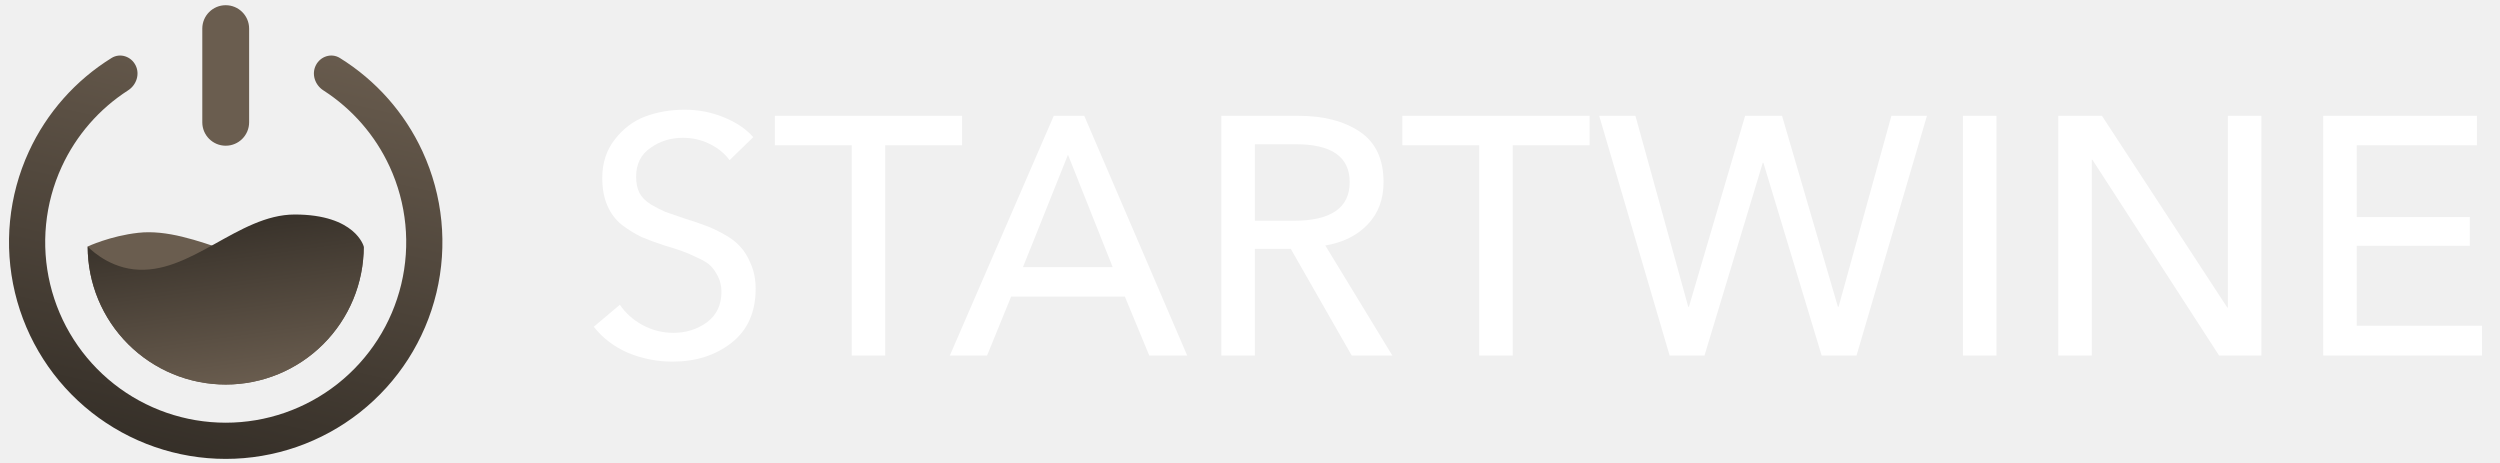
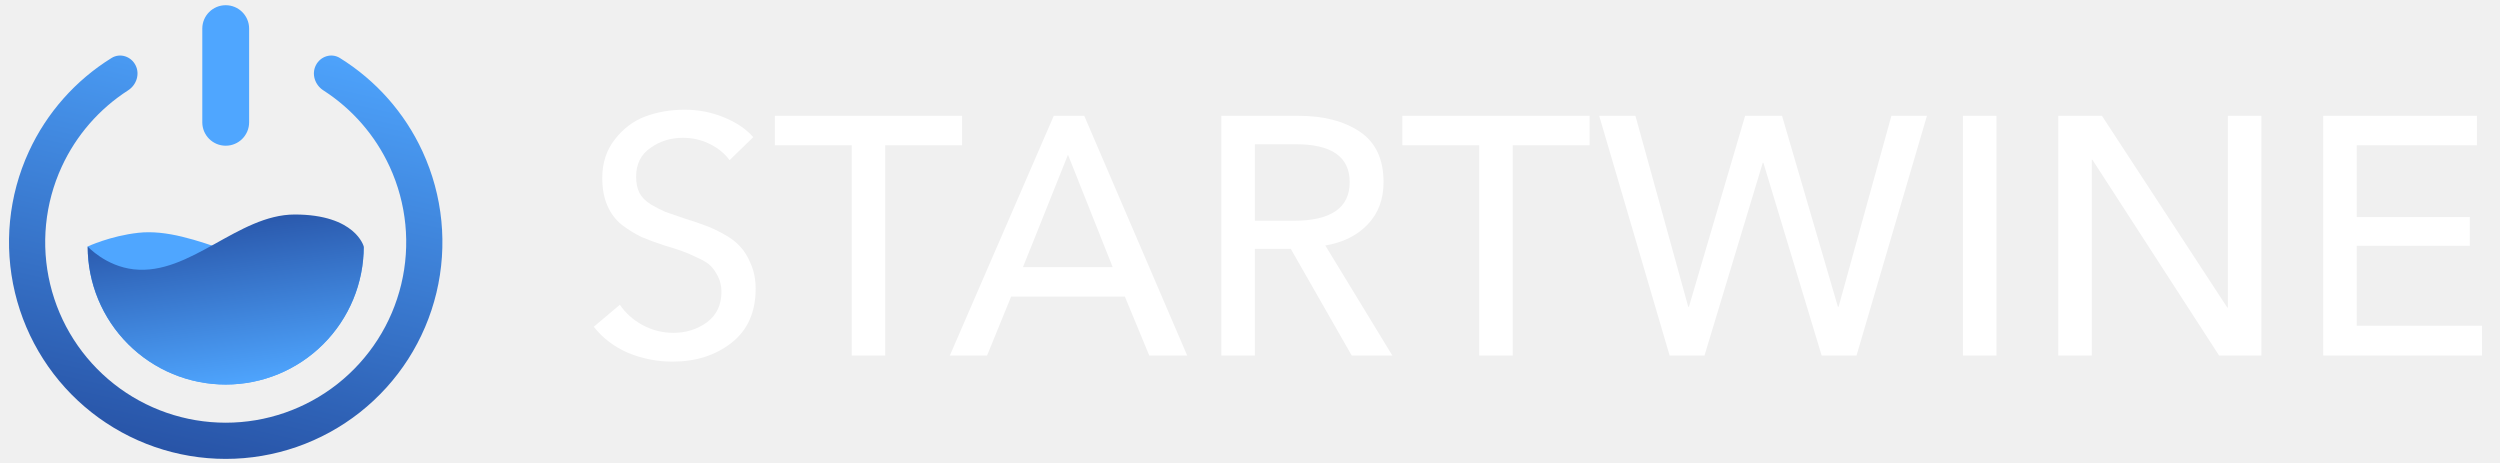
<svg xmlns="http://www.w3.org/2000/svg" width="443" height="82" viewBox="0 0 443 82" fill="none">
-   <path d="M15.536 43.679C15.536 50.166 18.113 56.388 22.7 60.975C27.287 65.562 33.509 68.139 39.996 68.139C46.483 68.139 52.705 65.562 57.292 60.975C61.879 56.388 64.456 50.166 64.456 43.679C64.456 43.679 61.275 47.176 56.274 47.727C46.273 48.831 34.529 40.147 24.527 41.25C19.526 41.802 15.536 43.679 15.536 43.679Z" fill="rgb(106, 93, 79)" />
+   <path d="M15.536 43.679C15.536 50.166 18.113 56.388 22.7 60.975C27.287 65.562 33.509 68.139 39.996 68.139C46.483 68.139 52.705 65.562 57.292 60.975C61.879 56.388 64.456 50.166 64.456 43.679C64.456 43.679 61.275 47.176 56.274 47.727C46.273 48.831 34.529 40.147 24.527 41.25C19.526 41.802 15.536 43.679 15.536 43.679Z" fill="rgb(79, 166, 255)" />
  <path d="M64.456 43.679C64.456 50.166 61.879 56.388 57.292 60.975C52.705 65.562 46.483 68.139 39.996 68.139C33.508 68.139 27.287 65.562 22.7 60.975C18.113 56.388 15.536 50.166 15.536 43.679C15.536 43.679 18.717 47.176 23.717 47.727C33.719 48.831 42.164 38.011 52.226 38.011C63.002 38.011 64.456 43.679 64.456 43.679Z" fill="url(#paint0_linear_11_56)" />
  <path d="M24.018 11.558C23.214 9.98 21.275 9.342 19.77 10.274C13.389 14.228 8.285 19.98 5.123 26.84C1.512 34.673 0.643 43.493 2.657 51.88C4.67 60.268 9.449 67.733 16.223 73.073C22.996 78.412 31.37 81.316 39.996 81.316C48.621 81.316 56.995 78.412 63.769 73.073C70.543 67.733 75.322 60.268 77.335 51.88C79.349 43.493 78.48 34.673 74.869 26.84C71.707 19.98 66.603 14.228 60.222 10.274C58.717 9.342 56.778 9.98 55.974 11.558V11.558C55.17 13.136 55.808 15.054 57.297 16.012C62.401 19.294 66.486 23.974 69.045 29.524C72.053 36.049 72.777 43.397 71.099 50.383C69.422 57.37 65.442 63.588 59.799 68.036C54.157 72.484 47.181 74.903 39.996 74.903C32.811 74.903 25.835 72.484 20.193 68.036C14.55 63.588 10.57 57.37 8.892 50.383C7.215 43.397 7.939 36.049 10.947 29.524C13.506 23.974 17.591 19.294 22.695 16.012C24.184 15.054 24.822 13.136 24.018 11.558V11.558Z" fill="url(#paint1_linear_11_56)" />
-   <rect x="35.846" y="0.923" width="8.299" height="24.898" rx="4.15" fill="rgb(106, 93, 79)" />
+   <rect x="35.846" y="0.923" width="8.299" height="24.898" rx="4.15" fill="rgb(79, 166, 255)" />
  <path d="M133.48 24.3L129.28 28.38C128.4 27.18 127.22 26.22 125.74 25.5C124.3 24.78 122.72 24.42 121 24.42C118.84 24.42 116.92 25.02 115.24 26.22C113.56 27.38 112.72 29.08 112.72 31.32C112.72 32.44 112.92 33.4 113.32 34.2C113.72 34.96 114.4 35.64 115.36 36.24C116.32 36.8 117.18 37.24 117.94 37.56C118.7 37.84 119.86 38.24 121.42 38.76C122.98 39.24 124.16 39.64 124.96 39.96C125.8 40.24 126.88 40.74 128.2 41.46C129.52 42.18 130.52 42.94 131.2 43.74C131.92 44.5 132.54 45.52 133.06 46.8C133.62 48.08 133.9 49.54 133.9 51.18C133.9 55.34 132.46 58.54 129.58 60.78C126.74 62.98 123.28 64.08 119.2 64.08C116.44 64.08 113.8 63.56 111.28 62.52C108.8 61.44 106.78 59.9 105.22 57.9L109.84 54C110.84 55.48 112.18 56.68 113.86 57.6C115.58 58.52 117.4 58.98 119.32 58.98C121.56 58.98 123.54 58.36 125.26 57.12C126.98 55.84 127.84 54.04 127.84 51.72C127.84 50.72 127.64 49.82 127.24 49.02C126.84 48.22 126.4 47.58 125.92 47.1C125.44 46.62 124.66 46.14 123.58 45.66C122.5 45.14 121.62 44.76 120.94 44.52C120.3 44.28 119.24 43.94 117.76 43.5C116.16 42.98 114.8 42.48 113.68 42C112.6 41.48 111.46 40.78 110.26 39.9C109.1 38.98 108.22 37.82 107.62 36.42C107.02 35.02 106.72 33.4 106.72 31.56C106.72 28.88 107.46 26.6 108.94 24.72C110.42 22.8 112.22 21.44 114.34 20.64C116.5 19.84 118.82 19.44 121.3 19.44C123.74 19.44 126.04 19.88 128.2 20.76C130.4 21.64 132.16 22.82 133.48 24.3Z" fill="white" />
  <path d="M156.863 25.74V63H150.923V25.74H137.303V20.52H170.483V25.74H156.863Z" fill="white" />
  <path d="M179.169 52.56L174.909 63H168.309L186.729 20.52H192.129L210.369 63H203.649L199.329 52.56H179.169ZM189.249 27.42L181.269 47.34H197.169L189.249 27.42Z" fill="white" />
  <path d="M222.365 44.1V63H216.425V20.52H230.045C234.525 20.52 238.165 21.46 240.965 23.34C243.765 25.22 245.165 28.2 245.165 32.28C245.165 35.32 244.225 37.82 242.345 39.78C240.465 41.74 237.965 42.98 234.845 43.5L246.725 63H239.525L228.725 44.1H222.365ZM222.365 25.56V39.12H229.205C235.845 39.12 239.165 36.84 239.165 32.28C239.165 27.8 235.985 25.56 229.625 25.56H222.365Z" fill="white" />
  <path d="M268.057 25.74V63H262.117V25.74H248.497V20.52H281.677V25.74H268.057Z" fill="white" />
  <path d="M289.797 20.52L299.157 54.36H299.277L309.237 20.52H315.777L325.677 54.36H325.797L335.157 20.52H341.457L328.977 63H322.797L312.477 28.86H312.357L302.037 63H295.857L283.377 20.52H289.797Z" fill="white" />
  <path d="M353.774 20.52V63H347.834V20.52H353.774Z" fill="white" />
  <path d="M372.463 20.52L394.663 54.48H394.783V20.52H400.723V63H393.223L370.783 28.32H370.663V63H364.723V20.52H372.463Z" fill="white" />
  <path d="M417.611 43.56V57.72H439.811V63H411.671V20.52H438.911V25.74H417.611V38.46H437.651V43.56H417.611Z" fill="white" />
  <defs>
    <linearGradient id="paint0_linear_11_56" x1="46.909" y1="68.139" x2="42.525" y2="36.474" gradientUnits="userSpaceOnUse">
-       <stop stop-color="rgb(106, 93, 79)" />
-       <stop offset="1" stop-color="rgb(52, 46, 39)" />
+       <stop stop-color="rgb(79, 166, 255)" />
+       <stop offset="1" stop-color="rgb(39, 82, 165)" />
    </linearGradient>
    <linearGradient id="paint1_linear_11_56" x1="50.849" y1="4.516" x2="33.245" y2="82.826" gradientUnits="userSpaceOnUse">
-       <stop stop-color="rgb(106, 93, 79)" />
-       <stop offset="1" stop-color="rgb(52, 46, 39)" />
+       <stop stop-color="rgb(79, 166, 255)" />
+       <stop offset="1" stop-color="rgb(39, 82, 165)" />
    </linearGradient>
  </defs>
</svg>
